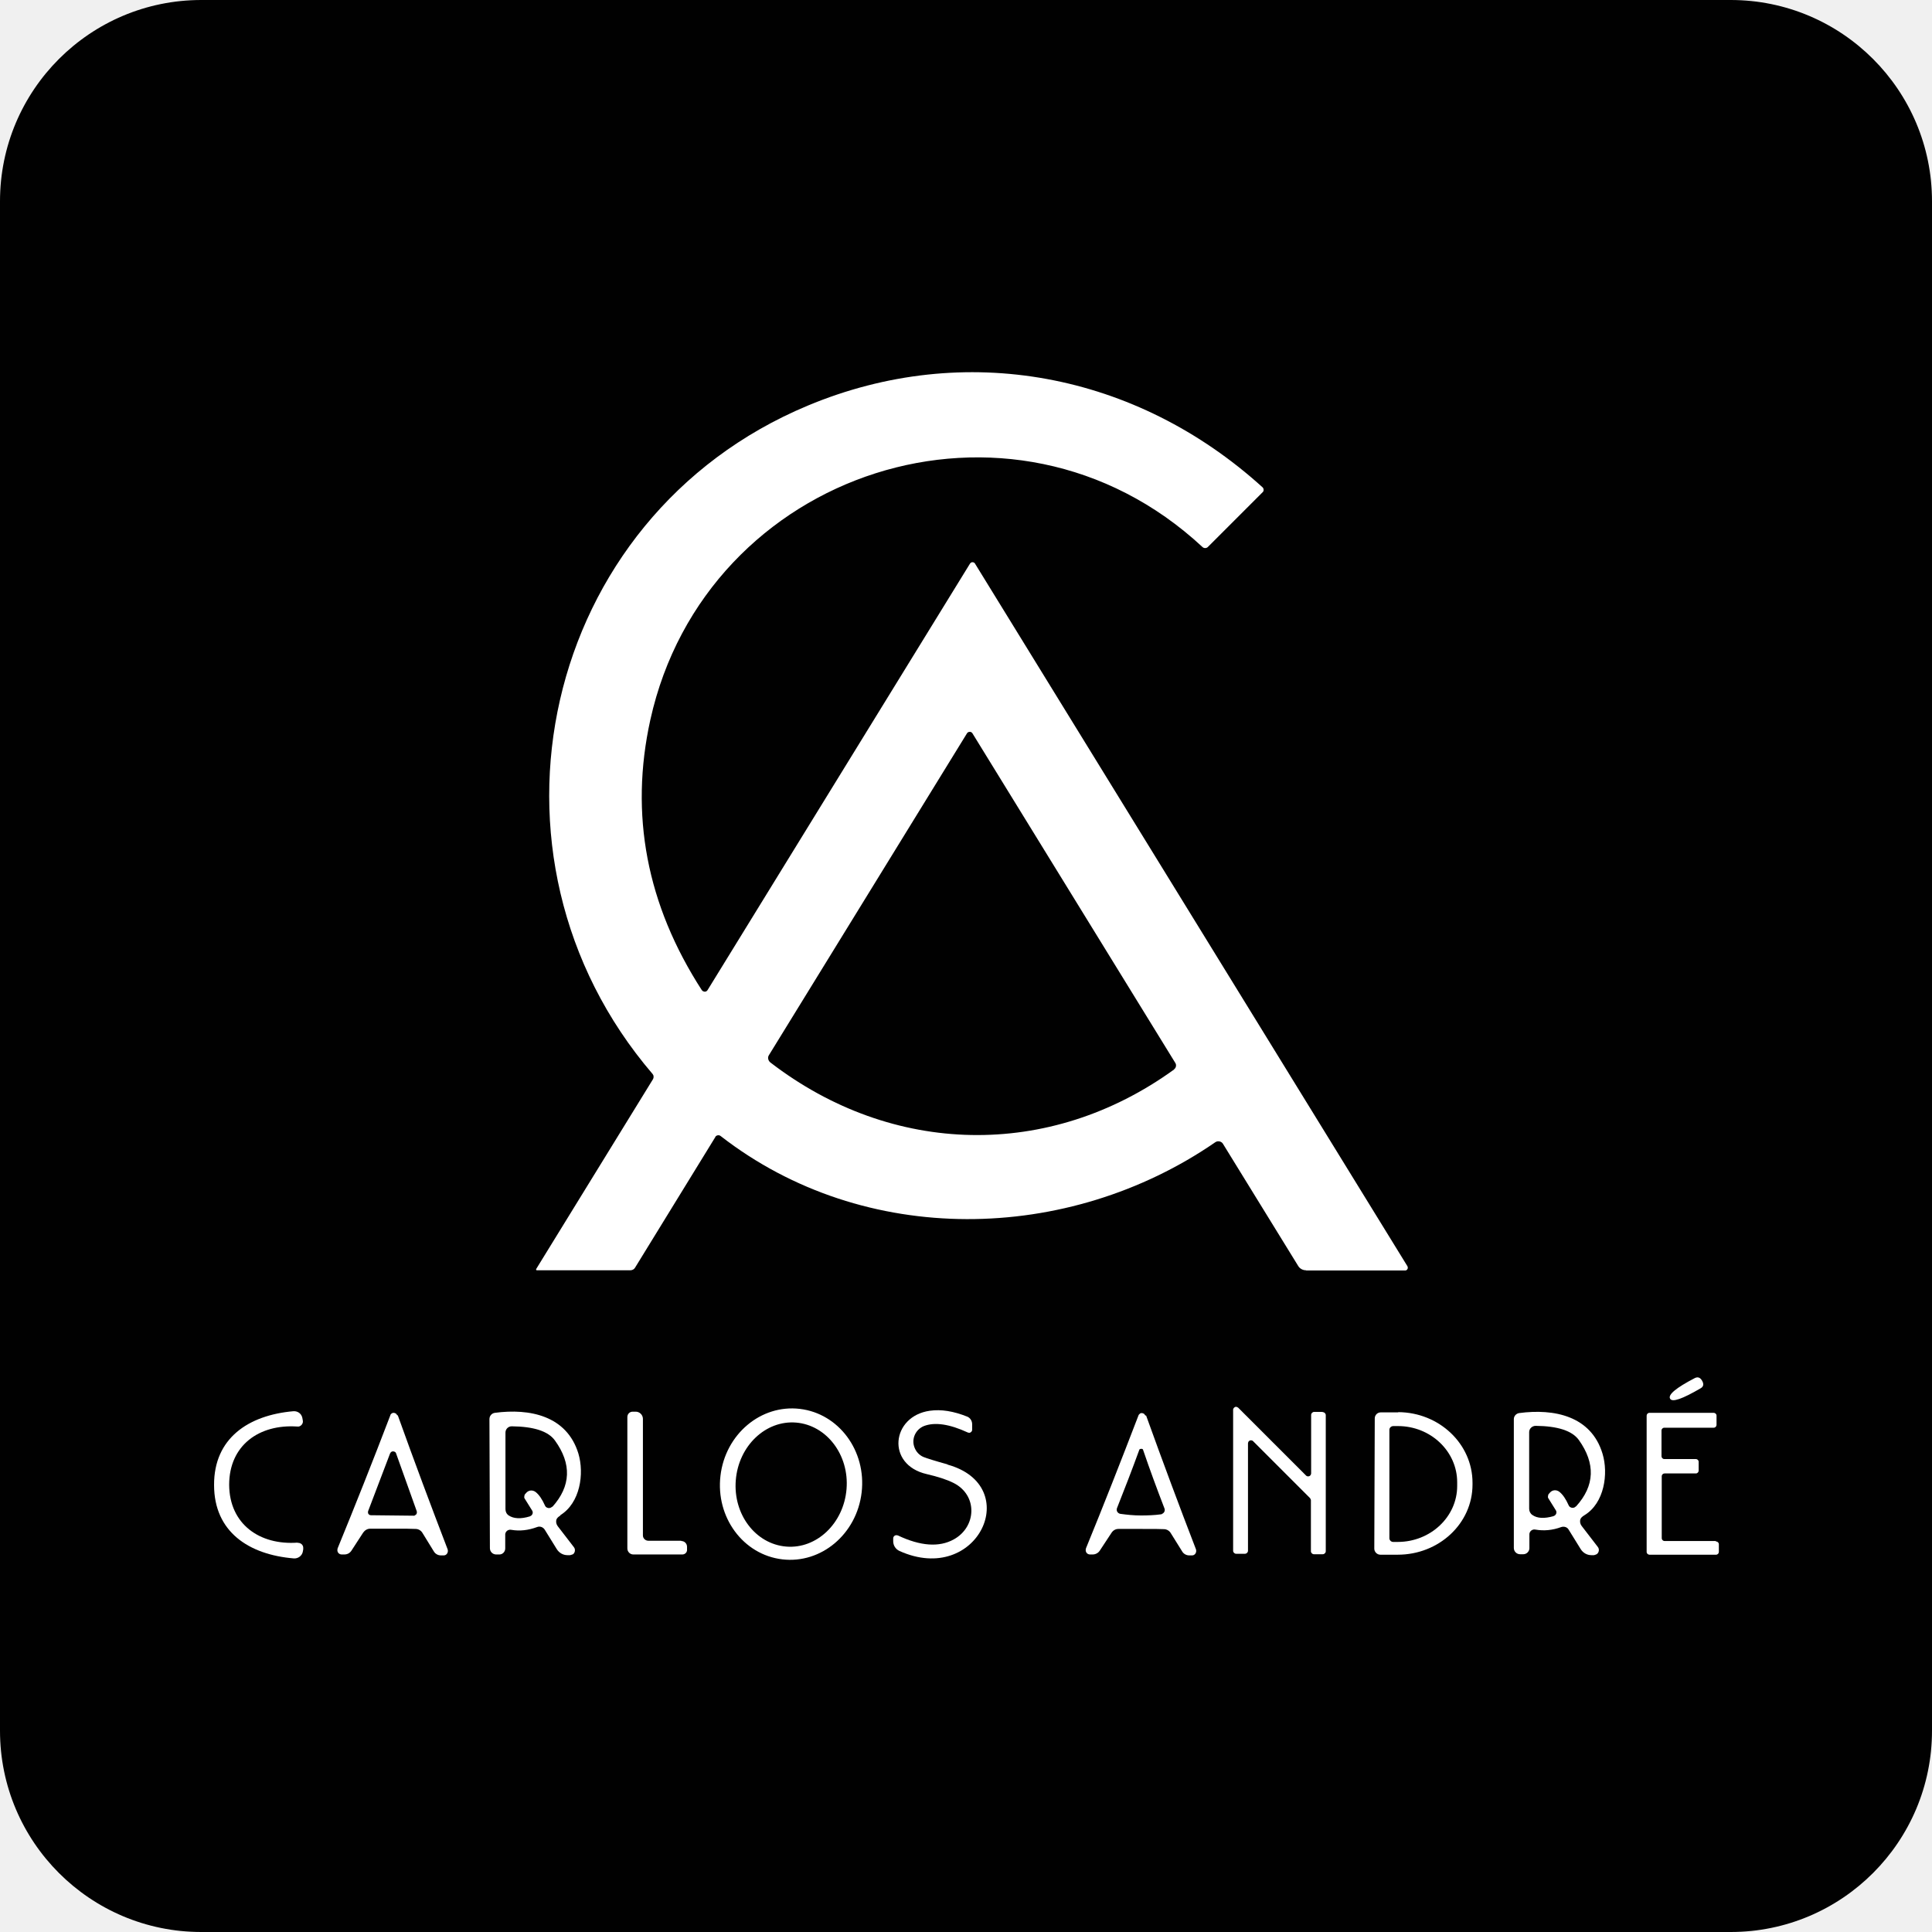
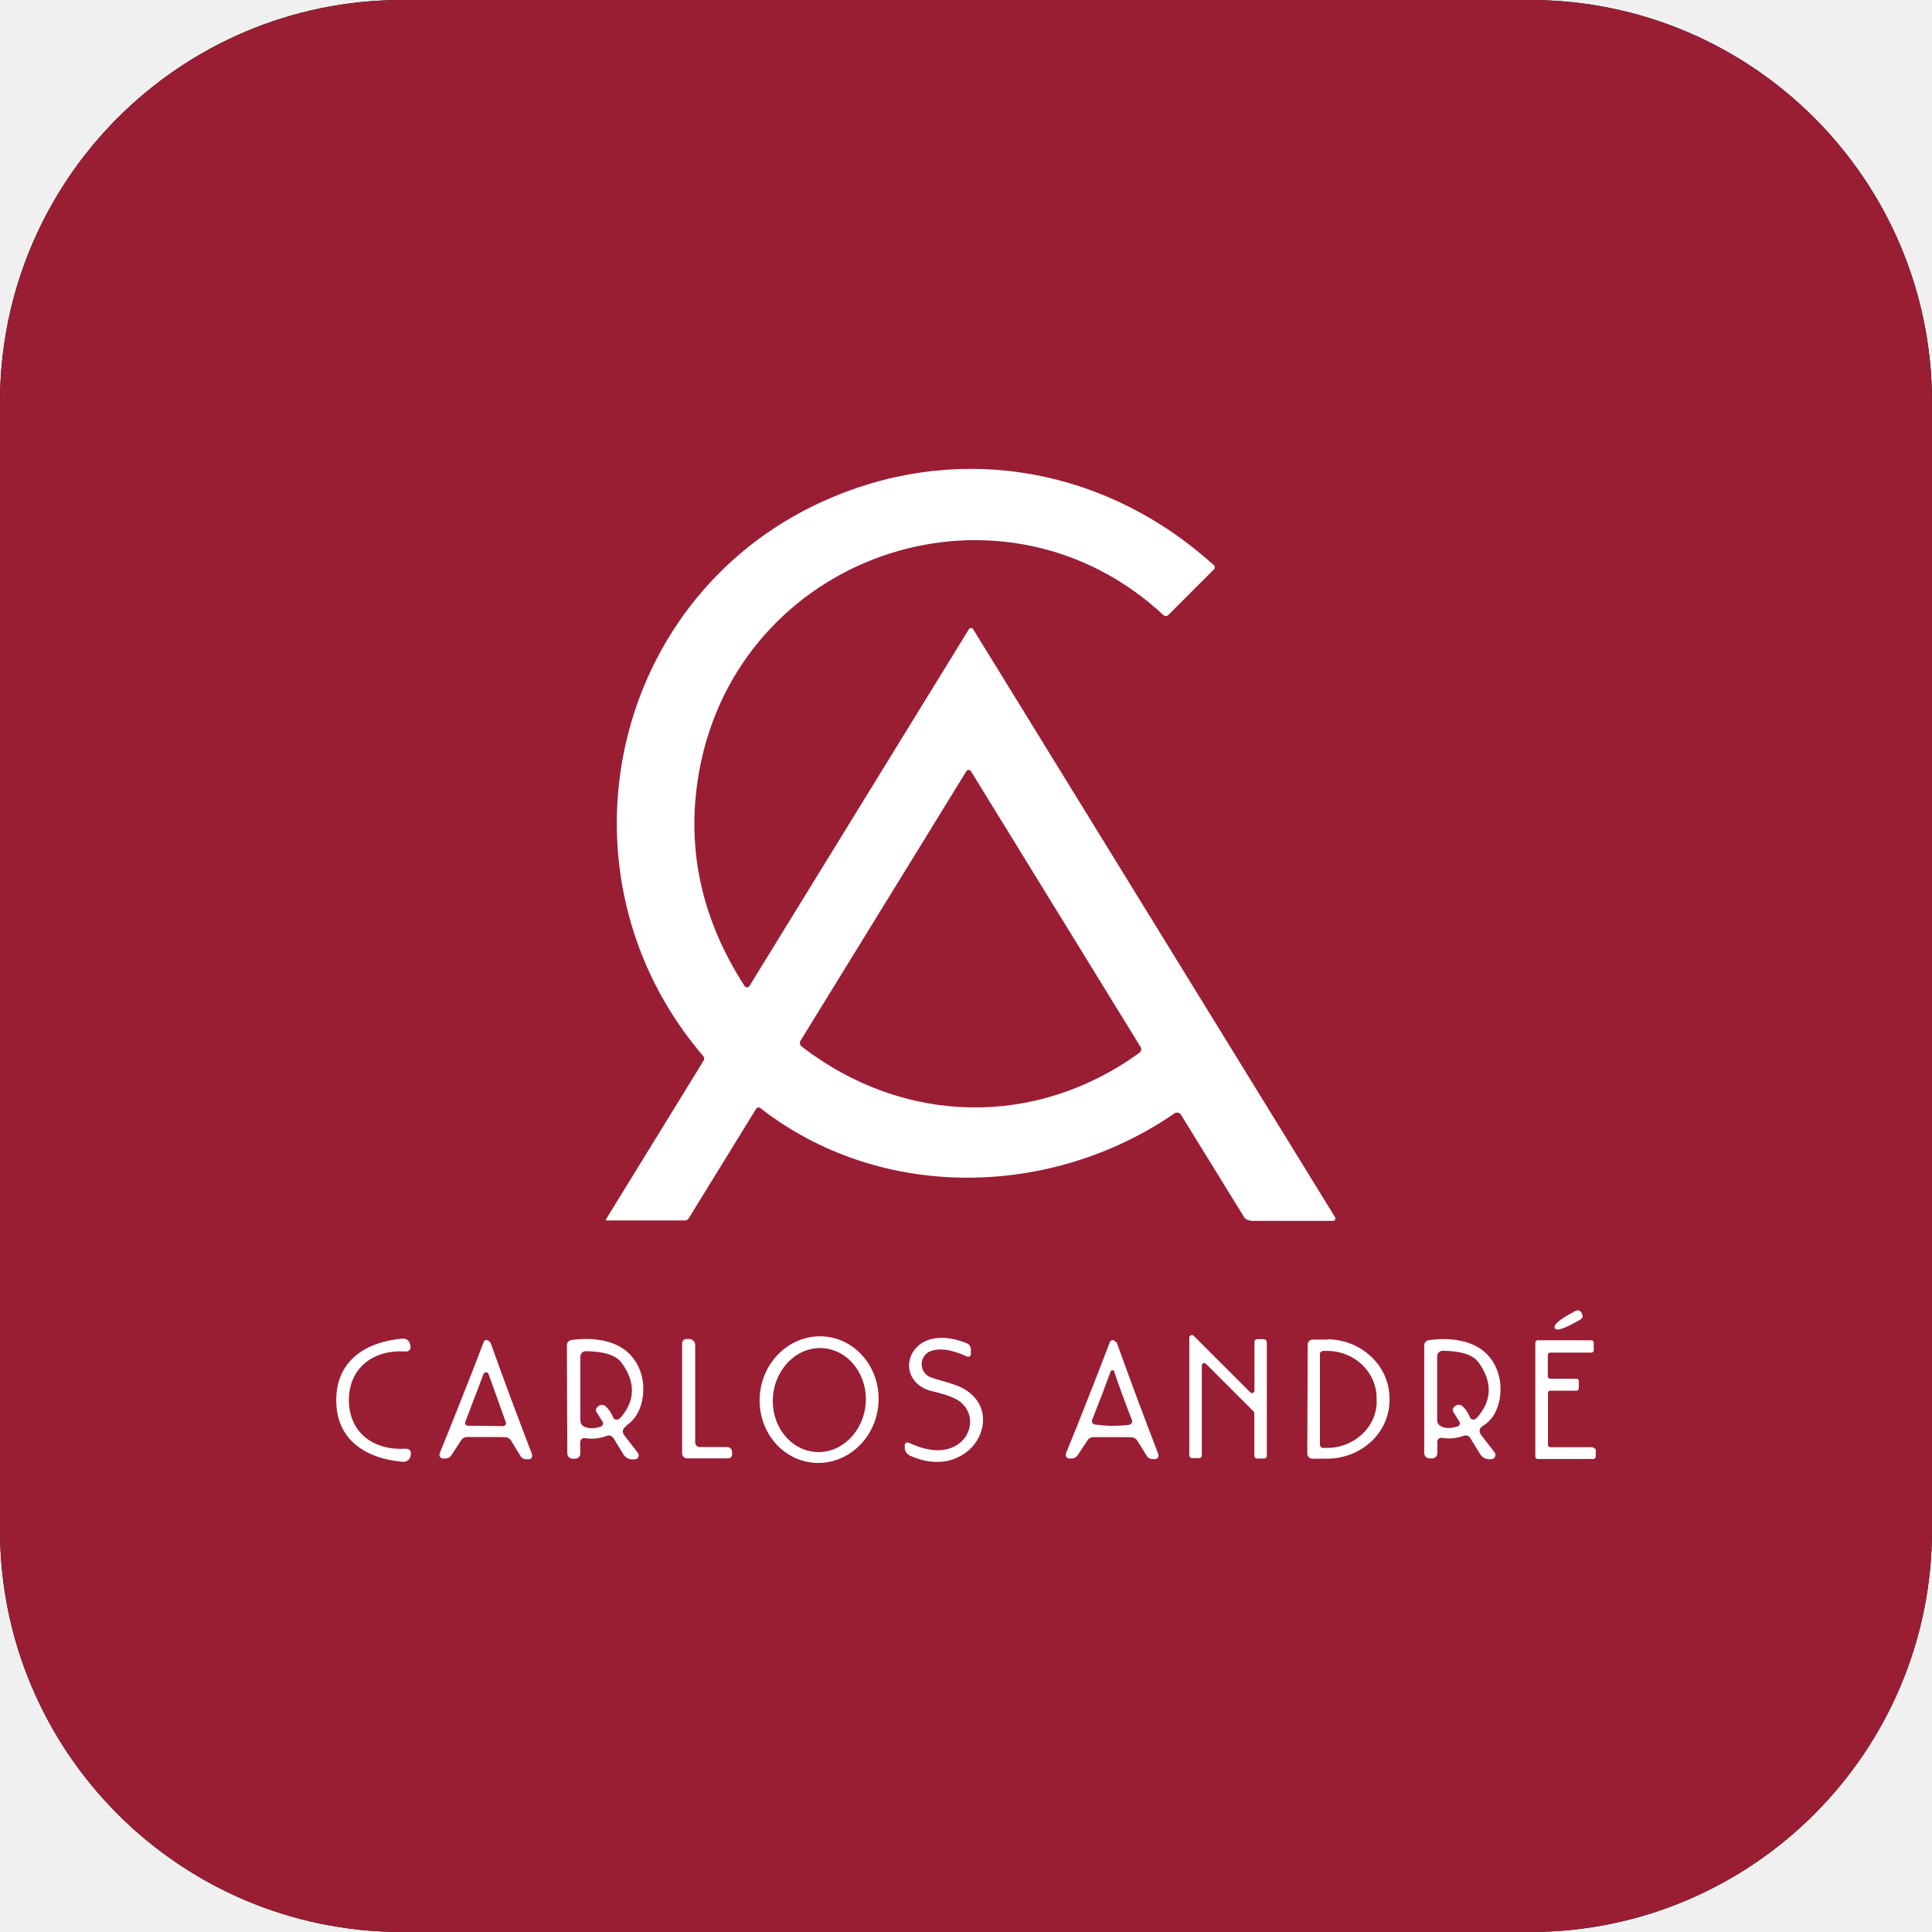
- <svg xmlns="http://www.w3.org/2000/svg" id="Layer_2" data-name="Layer 2" viewBox="0 0 83.21 83.21">
+ <svg xmlns="http://www.w3.org/2000/svg" id="Layer_2" data-name="Layer 2" viewBox="0 0 134.62 134.62">
  <defs>
    <style>
      .cls-1 {
        fill: #010101;
      }

      .cls-2 {
        fill: #fff;
      }
+ 
+       .cls-3 {
+         fill: #991e34;
+       }
    </style>
  </defs>
-   <g id="Layer_1-2" data-name="Layer 1">
+   <g id="Layer_1-2" data-name="Layer 1-2">
    <g>
-       <rect class="cls-1" width="83.21" height="83.21" rx="8.67" ry="8.67" />
-       <g>
-         <path class="cls-2" d="M56.26,54.72h4.26s.04,0,.06-.02c.05-.03.07-.1.04-.16l-18.63-30.27s-.02-.03-.04-.04c-.06-.03-.13-.02-.17.04l-11.31,18.38s-.03.03-.04.04c-.07.04-.15.02-.2-.04-2.38-3.68-3.12-7.57-2.22-11.65,2.38-10.75,15.56-15.08,23.78-7.44.06.06.17.06.23,0l2.37-2.37s0,0,0,0c.05-.05.04-.14,0-.19-5.45-4.95-12.85-6.35-19.6-3.53-11.5,4.8-14.73,19.4-6.68,28.79.05.06.05.14.02.21l-5.04,8.19s0,.01,0,.02c0,.02.01.03.03.03h4.03c.08,0,.16-.04.2-.11l3.46-5.63s0,0,0-.01c.05-.07.16-.09.23-.03,6.19,4.81,14.96,4.64,21.31.26,0,0,0,0,0,0,.11-.07.26-.03.32.07l3.24,5.26c.07.12.2.19.34.19ZM50.57,46.06c-5.37,3.89-12.14,3.74-17.39-.3-.1-.08-.13-.22-.06-.32l8.53-13.86c.04-.06.12-.08.19-.04.02.01.03.03.04.04l8.74,14.2c.06.09.03.22-.06.28Z" />
-         <path class="cls-2" d="M73.25,59.79c.12-.07.14-.18.06-.32-.08-.14-.18-.18-.31-.12-.81.42-1.17.72-1.07.89.09.17.53.01,1.32-.45Z" />
-         <path class="cls-2" d="M12.82,66.44c-1.64.12-2.94-.8-2.95-2.49,0-1.7,1.29-2.62,2.93-2.51.02,0,.04,0,.07,0,.12-.03.2-.15.17-.27l-.02-.11c-.04-.18-.2-.29-.38-.28-1.95.17-3.43,1.17-3.42,3.18,0,2.01,1.49,3,3.44,3.16.18.01.34-.11.38-.28l.02-.11s0-.04,0-.07c0-.13-.12-.22-.24-.21Z" />
-         <path class="cls-2" d="M29.34,66.36h-1.41c-.13,0-.24-.1-.24-.23v-5.02c0-.17-.14-.31-.31-.31h-.13c-.13,0-.23.1-.23.23v5.66c0,.14.11.26.26.26h2.11c.11,0,.2-.09.2-.19v-.14c0-.14-.11-.25-.25-.25Z" />
-         <path class="cls-2" d="M34.45,60.68c-1.68-.2-3.21,1.09-3.42,2.88h0c-.21,1.79.98,3.4,2.66,3.6s3.21-1.09,3.42-2.88h0c.21-1.79-.98-3.4-2.66-3.6ZM36.46,64.13c-.12,1.48-1.29,2.59-2.6,2.48-1.32-.11-2.29-1.39-2.17-2.86.12-1.48,1.29-2.59,2.6-2.48s2.29,1.39,2.17,2.86Z" />
-         <path class="cls-2" d="M40.81,63.07c-.54-.15-.89-.26-1.04-.32-.18-.08-.31-.22-.38-.4-.15-.37.04-.78.4-.93.47-.18,1.1-.09,1.9.28.02,0,.04.01.05.01.07,0,.13-.06.13-.13v-.24c0-.15-.09-.28-.22-.33-.58-.23-1.11-.32-1.6-.25-1.66.23-1.9,2.33-.13,2.73.47.11.85.23,1.15.38,1.05.53.99,1.89.01,2.43-.63.35-1.44.29-2.41-.17-.02,0-.04-.01-.06-.01-.08,0-.14.06-.14.14v.12c0,.18.1.34.27.42,3.38,1.52,5.37-2.81,2.07-3.72Z" />
-         <path class="cls-2" d="M56.96,60.81h-.36c-.07,0-.13.06-.13.13v2.52s-.01.07-.04.09c-.05.05-.13.05-.18,0l-2.92-2.92s-.06-.04-.09-.04c-.07,0-.13.06-.13.13v6.07c0,.07.06.13.13.13h.38c.07,0,.13-.06.13-.13v-4.63s.01-.07.04-.09c.05-.05.13-.05.18,0l2.45,2.45s.04.06.04.09v2.2c0,.07.06.13.13.13h.38c.07,0,.13-.06.13-.13v-5.86c0-.07-.06-.13-.13-.13Z" />
-         <path class="cls-2" d="M73.89,66.37h-2.2c-.07,0-.12-.06-.12-.12v-2.67c0-.07.06-.12.12-.12h1.35c.07,0,.12-.06.12-.12v-.38c0-.07-.06-.12-.12-.12h-1.36c-.07,0-.12-.06-.12-.12v-1.11c0-.07.06-.12.12-.12h2.13c.07,0,.12-.06.12-.12v-.4c0-.07-.06-.12-.12-.12h-2.77c-.07,0-.12.06-.12.12v5.87c0,.07.06.12.12.12h2.87c.07,0,.12-.06.12-.12v-.33c0-.07-.06-.12-.12-.12Z" />
-         <path class="cls-2" d="M17.11,60.96s-.04-.07-.06-.08c-.03-.02-.07-.03-.1-.03-.02,0-.05,0-.08.03-.03.01-.05.04-.06.08-.76,1.99-1.52,3.9-2.27,5.73,0,.02-.01.05-.01.07,0,.11.08.19.19.19h.11c.13,0,.24-.06.31-.17l.5-.77c.07-.1.18-.17.3-.17.14,0,.46,0,.98,0,.52,0,.84,0,.98.01.12,0,.24.07.3.18l.48.78c.06.11.18.18.31.18h.11s.05,0,.07-.01c.1-.04.14-.15.11-.25-.71-1.85-1.43-3.77-2.15-5.78ZM17.85,65.28s-.03,0-.04,0l-1.83-.02c-.08,0-.14-.06-.13-.14,0-.02,0-.03.01-.05l.94-2.47c.03-.07.1-.11.18-.08.04.01.07.04.08.08l.89,2.49c.02.07-.01.15-.08.17Z" />
-         <path class="cls-2" d="M24.13,65.26c.86-.53,1.04-1.79.78-2.66-.5-1.63-2.1-1.95-3.6-1.75-.13.02-.23.13-.23.27l.02,5.56c0,.15.12.27.27.27h.14s0,0,0,0c.14,0,.25-.12.25-.26v-.58s0-.03,0-.04c.02-.13.14-.21.27-.18.35.06.72.02,1.1-.12.12-.05.26,0,.33.11l.52.84c.1.16.27.26.46.26h.11s.09-.02.13-.04c.09-.07.11-.21.04-.3l-.7-.91c-.06-.08-.08-.17-.06-.27.02-.07.08-.13.18-.19ZM23.78,64.89c-.07.08-.19.08-.27.01-.02-.02-.03-.04-.04-.06-.12-.27-.25-.46-.4-.58-.12-.09-.28-.09-.39.02l-.08.09s-.04.11-.01.16l.33.53c.05.08.02.18-.06.23-.01,0-.03.01-.04.02-.39.12-.7.1-.91-.04-.09-.06-.14-.16-.14-.27v-3.3c0-.15.12-.27.27-.27.95.01,1.57.21,1.86.61.73,1.01.69,1.97-.11,2.86Z" />
-         <path class="cls-2" d="M49.33,60.97s-.04-.07-.06-.08c-.03-.02-.07-.03-.1-.03-.02,0-.05,0-.08.03-.02.02-.05.04-.06.08-.76,1.98-1.51,3.89-2.26,5.72,0,.02-.01.05-.01.07,0,.11.08.19.19.19h.11c.12,0,.24-.06.31-.17l.5-.76c.07-.11.18-.17.3-.17.14,0,.46,0,.98,0,.52,0,.84,0,.98.01.12,0,.24.07.3.18l.48.77c.06.11.18.18.31.18h.11s.05,0,.07-.01c.1-.04.14-.15.11-.25-.71-1.84-1.43-3.77-2.15-5.77ZM50.05,65.21s-.03,0-.04.01c-.29.04-.58.05-.88.05-.3,0-.59-.03-.88-.07-.1-.02-.17-.11-.15-.21,0-.01,0-.03.01-.04.33-.83.65-1.66.96-2.51,0-.02.04-.04.08-.04.05,0,.07.01.08.04.29.85.6,1.69.92,2.52.04.09,0,.2-.1.24Z" />
-         <path class="cls-2" d="M60.22,60.83h-.75s0,0,0,0c-.15,0-.26.12-.26.26l-.02,5.61c0,.14.12.26.26.26h.75s0,0,0,0c1.77,0,3.22-1.34,3.22-3.02v-.08c0-1.67-1.43-3.03-3.2-3.04ZM62.76,64c0,1.33-1.15,2.41-2.56,2.41h-.2c-.09,0-.16-.08-.16-.16v-4.67c0-.09.08-.16.17-.16h.2c1.41,0,2.55,1.09,2.55,2.42v.16Z" />
-         <path class="cls-2" d="M68.24,65.26c.86-.52,1.04-1.79.78-2.65-.49-1.63-2.09-1.95-3.59-1.75-.13.02-.23.13-.23.26v5.55c0,.15.12.27.27.27h.14c.14,0,.26-.12.26-.26v-.58s0-.03,0-.04c.02-.13.14-.21.27-.18.35.06.72.03,1.1-.11.12-.04.26,0,.32.11l.52.84c.1.16.27.26.46.26h.11s.09-.02.13-.05c.09-.07.11-.21.04-.3l-.7-.91c-.06-.08-.08-.17-.06-.27.02-.07.08-.13.18-.19ZM67.87,64.88c-.07.08-.19.08-.27.01-.02-.02-.03-.04-.04-.06-.12-.27-.25-.46-.4-.58-.12-.09-.28-.09-.39.02l-.08.09s-.04.11-.01.16l.33.53c.05.08.02.18-.06.23-.01,0-.03.01-.04.02-.39.11-.7.1-.91-.05-.09-.06-.14-.16-.14-.27v-3.3c0-.15.13-.27.28-.27.95.01,1.57.21,1.86.61.72,1.01.69,1.97-.12,2.86Z" />
-       </g>
+       <rect class="cls-1" width="134.62" height="134.62" rx="28.02" ry="28.02" />
+       <rect class="cls-3" width="134.62" height="134.62" rx="28.02" ry="28.02" />
    </g>
  </g>
+   <g>
+     <path class="cls-2" d="M87.13,85.07h5.77s.05,0,.08-.03c.07-.04.09-.14.05-.22l-25.23-40.99s-.03-.04-.05-.05c-.08-.04-.18-.03-.23.05l-15.31,24.89s-.04.04-.05.05c-.09.05-.2.03-.27-.05-3.22-4.98-4.22-10.25-3.01-15.78,3.22-14.56,21.07-20.42,32.2-10.07.08.08.23.08.31,0l3.21-3.21h0c.07-.07.05-.19,0-.26-7.38-6.7-17.4-8.6-26.54-4.78-15.57,6.5-19.95,26.27-9.05,38.98.07.08.07.19.03.28l-6.82,11.09v.03s.01.04.04.04h5.46c.11,0,.22-.05.27-.15l4.69-7.62h0c.07-.11.22-.14.31-.05,8.38,6.51,20.26,6.28,28.86.35h0c.15-.09.35-.04.43.09l4.39,7.12c.09.16.27.26.46.26h.01ZM79.42,73.34c-7.27,5.27-16.44,5.06-23.55-.41-.14-.11-.18-.3-.08-.43l11.55-18.77c.05-.08.16-.11.26-.05.03.01.04.04.05.05l11.83,19.23c.08.12.04.3-.08.38h.01Z" />
+     <path class="cls-2" d="M110.13,91.93c.16-.09.19-.24.08-.43s-.24-.24-.42-.16c-1.1.57-1.58.97-1.45,1.21.12.23.72.01,1.79-.61Z" />
+     <path class="cls-2" d="M28.3,100.94c-2.22.16-3.98-1.08-3.99-3.37,0-2.3,1.75-3.55,3.97-3.4h.09c.16-.04.27-.2.23-.37l-.03-.15c-.05-.24-.27-.39-.51-.38-2.64.23-4.64,1.58-4.63,4.31,0,2.72,2.02,4.06,4.66,4.28.24.01.46-.15.51-.38l.03-.15v-.09c0-.18-.16-.3-.32-.28h0Z" />
+     <path class="cls-2" d="M50.67,100.83h-1.91c-.18,0-.32-.14-.32-.31v-6.8c0-.23-.19-.42-.42-.42h-.18c-.18,0-.31.14-.31.31v7.66c0,.19.15.35.35.35h2.86c.15,0,.27-.12.27-.26v-.19c0-.19-.15-.34-.34-.34h0Z" />
+     <path class="cls-2" d="M57.59,93.14c-2.27-.27-4.35,1.48-4.63,3.9h0c-.28,2.42,1.33,4.6,3.6,4.87s4.35-1.48,4.63-3.9h0c.28-2.42-1.33-4.6-3.6-4.87ZM60.32,97.81c-.16,2-1.75,3.51-3.52,3.36-1.79-.15-3.1-1.88-2.94-3.87.16-2,1.75-3.51,3.52-3.36s3.1,1.88,2.94,3.87Z" />
+     <path class="cls-2" d="M66.21,96.38c-.73-.2-1.21-.35-1.41-.43-.24-.11-.42-.3-.51-.54-.2-.5.05-1.06.54-1.26.64-.24,1.49-.12,2.57.38.03,0,.05.01.07.01.09,0,.18-.08.18-.18v-.32c0-.2-.12-.38-.3-.45-.79-.31-1.5-.43-2.17-.34-2.25.31-2.57,3.16-.18,3.7.64.15,1.15.31,1.56.51,1.42.72,1.34,2.56.01,3.29-.85.47-1.95.39-3.26-.23-.03,0-.05-.01-.08-.01-.11,0-.19.08-.19.19v.16c0,.24.14.46.37.57,4.58,2.06,7.27-3.81,2.8-5.04h0Z" />
+     <path class="cls-2" d="M88.08,93.31h-.49c-.09,0-.18.08-.18.18v3.41s-.01.09-.05.12c-.07.07-.18.07-.24,0l-3.95-3.95s-.08-.05-.12-.05c-.09,0-.18.08-.18.18v8.22c0,.09.08.18.18.18h.51c.09,0,.18-.08.18-.18v-6.27s.01-.09.05-.12c.07-.07.18-.07.24,0l3.32,3.32s.05.08.05.12v2.98c0,.09.08.18.18.18h.51c.09,0,.18-.08.18-.18v-7.94c0-.09-.08-.18-.18-.18h-.01Z" />
+     <path class="cls-2" d="M111,100.84h-2.98c-.09,0-.16-.08-.16-.16v-3.62c0-.09.08-.16.16-.16h1.83c.09,0,.16-.08.16-.16v-.51c0-.09-.08-.16-.16-.16h-1.84c-.09,0-.16-.08-.16-.16v-1.5c0-.09.08-.16.16-.16h2.88c.09,0,.16-.08.16-.16v-.54c0-.09-.08-.16-.16-.16h-3.75c-.09,0-.16.08-.16.16v7.95c0,.09.08.16.16.16h3.89c.09,0,.16-.08.16-.16v-.45c0-.09-.08-.16-.16-.16l-.03-.03Z" />
+     <path class="cls-2" d="M34.11,93.52s-.05-.09-.08-.11c-.04-.03-.09-.04-.14-.04-.03,0-.07,0-.11.04-.04.01-.07.05-.08.11-1.03,2.69-2.06,5.28-3.07,7.76,0,.03-.01.07-.01.09,0,.15.11.26.26.26h.15c.18,0,.32-.08.42-.23l.68-1.04c.09-.14.24-.23.41-.23h1.33c.7,0,1.14,0,1.33.01.16,0,.32.09.41.24l.65,1.06c.08.15.24.24.42.24h.15s.07,0,.09-.01c.14-.05.19-.2.15-.34-.96-2.51-1.94-5.1-2.91-7.83h-.03ZM35.12,99.37h-.05l-2.48-.03c-.11,0-.19-.08-.18-.19,0-.03,0-.04.01-.07l1.27-3.34c.04-.09.14-.15.24-.11.05.01.09.05.11.11l1.21,3.37c.03.09-.01.2-.11.23l-.03.03Z" />
+     <path class="cls-2" d="M43.62,99.34c1.16-.72,1.41-2.42,1.06-3.6-.68-2.21-2.84-2.64-4.87-2.37-.18.03-.31.18-.31.37l.03,7.53c0,.2.16.37.37.37h.19c.19,0,.34-.16.34-.35v-.84c.03-.18.19-.28.37-.24.47.08.97.03,1.49-.16.16-.07.35,0,.45.15l.7,1.14c.14.22.37.35.62.35h.15s.12-.03.18-.05c.12-.09.15-.28.05-.41l-.95-1.23c-.08-.11-.11-.23-.08-.37.03-.09.11-.18.24-.26h-.01ZM43.15,98.84c-.09.11-.26.11-.37.01-.03-.03-.04-.05-.05-.08-.16-.37-.34-.62-.54-.79-.16-.12-.38-.12-.53.03l-.11.12s-.05.15-.01.22l.45.72c.07.11.03.24-.08.31-.01,0-.04.01-.05.03-.53.16-.95.14-1.23-.05-.12-.08-.19-.22-.19-.37v-4.47c0-.2.16-.37.37-.37,1.29.01,2.13.28,2.52.83.99,1.37.93,2.67-.15,3.87h-.01Z" />
+     <path class="cls-2" d="M77.74,93.53s-.05-.09-.08-.11c-.04-.03-.09-.04-.14-.04-.03,0-.07,0-.11.04-.03.03-.07.05-.08.11-1.03,2.68-2.04,5.27-3.06,7.75,0,.03-.01.07-.01.09,0,.15.11.26.26.26h.15c.16,0,.32-.08.42-.23l.68-1.03c.09-.15.24-.23.41-.23h1.33c.7,0,1.14,0,1.33.01.16,0,.32.09.41.24l.65,1.04c.08.15.24.24.42.24h.15s.07,0,.09-.01c.14-.05.19-.2.15-.34-.96-2.49-1.94-5.1-2.91-7.81h-.04ZM78.72,99.27s-.04,0-.05.01c-.39.05-.79.07-1.19.07s-.8-.04-1.19-.09c-.14-.03-.23-.15-.2-.28,0-.01,0-.04.01-.05.45-1.12.88-2.25,1.3-3.4,0-.03.05-.05.11-.05.07,0,.09.01.11.05.39,1.15.81,2.29,1.25,3.41.05.12,0,.27-.14.32h0Z" />
+     <path class="cls-2" d="M92.49,93.34h-1.02c-.2,0-.35.16-.35.35l-.03,7.6c0,.19.16.35.35.35h1.02c2.4,0,4.36-1.81,4.36-4.09v-.11c0-2.26-1.94-4.1-4.33-4.12h0ZM95.93,97.63c0,1.8-1.56,3.26-3.47,3.26h-.27c-.12,0-.22-.11-.22-.22v-6.32c0-.12.11-.22.23-.22h.27c1.91,0,3.45,1.48,3.45,3.28,0,0,0,.22,0,.22Z" />
+     <path class="cls-2" d="M103.35,99.34c1.16-.7,1.41-2.42,1.06-3.59-.66-2.21-2.83-2.64-4.86-2.37-.18.03-.31.18-.31.35v7.52c0,.2.16.37.37.37h.19c.19,0,.35-.16.35-.35v-.84c.03-.18.19-.28.37-.24.47.08.97.04,1.49-.15.16-.05.35,0,.43.15l.7,1.14c.14.22.37.35.62.35h.15s.12-.03.18-.07c.12-.09.15-.28.05-.41l-.95-1.23c-.08-.11-.11-.23-.08-.37.03-.09.11-.18.24-.26h0ZM102.85,98.83c-.09.11-.26.11-.37.01-.03-.03-.04-.05-.05-.08-.16-.37-.34-.62-.54-.79-.16-.12-.38-.12-.53.03l-.11.12s-.05.15-.01.22l.45.72c.07.11.03.24-.08.31-.01,0-.04.01-.05.03-.53.15-.95.14-1.23-.07-.12-.08-.19-.22-.19-.37v-4.47c0-.2.18-.37.38-.37,1.29.01,2.13.28,2.52.83.97,1.37.93,2.67-.16,3.87h-.01Z" />
+   </g>
</svg>
